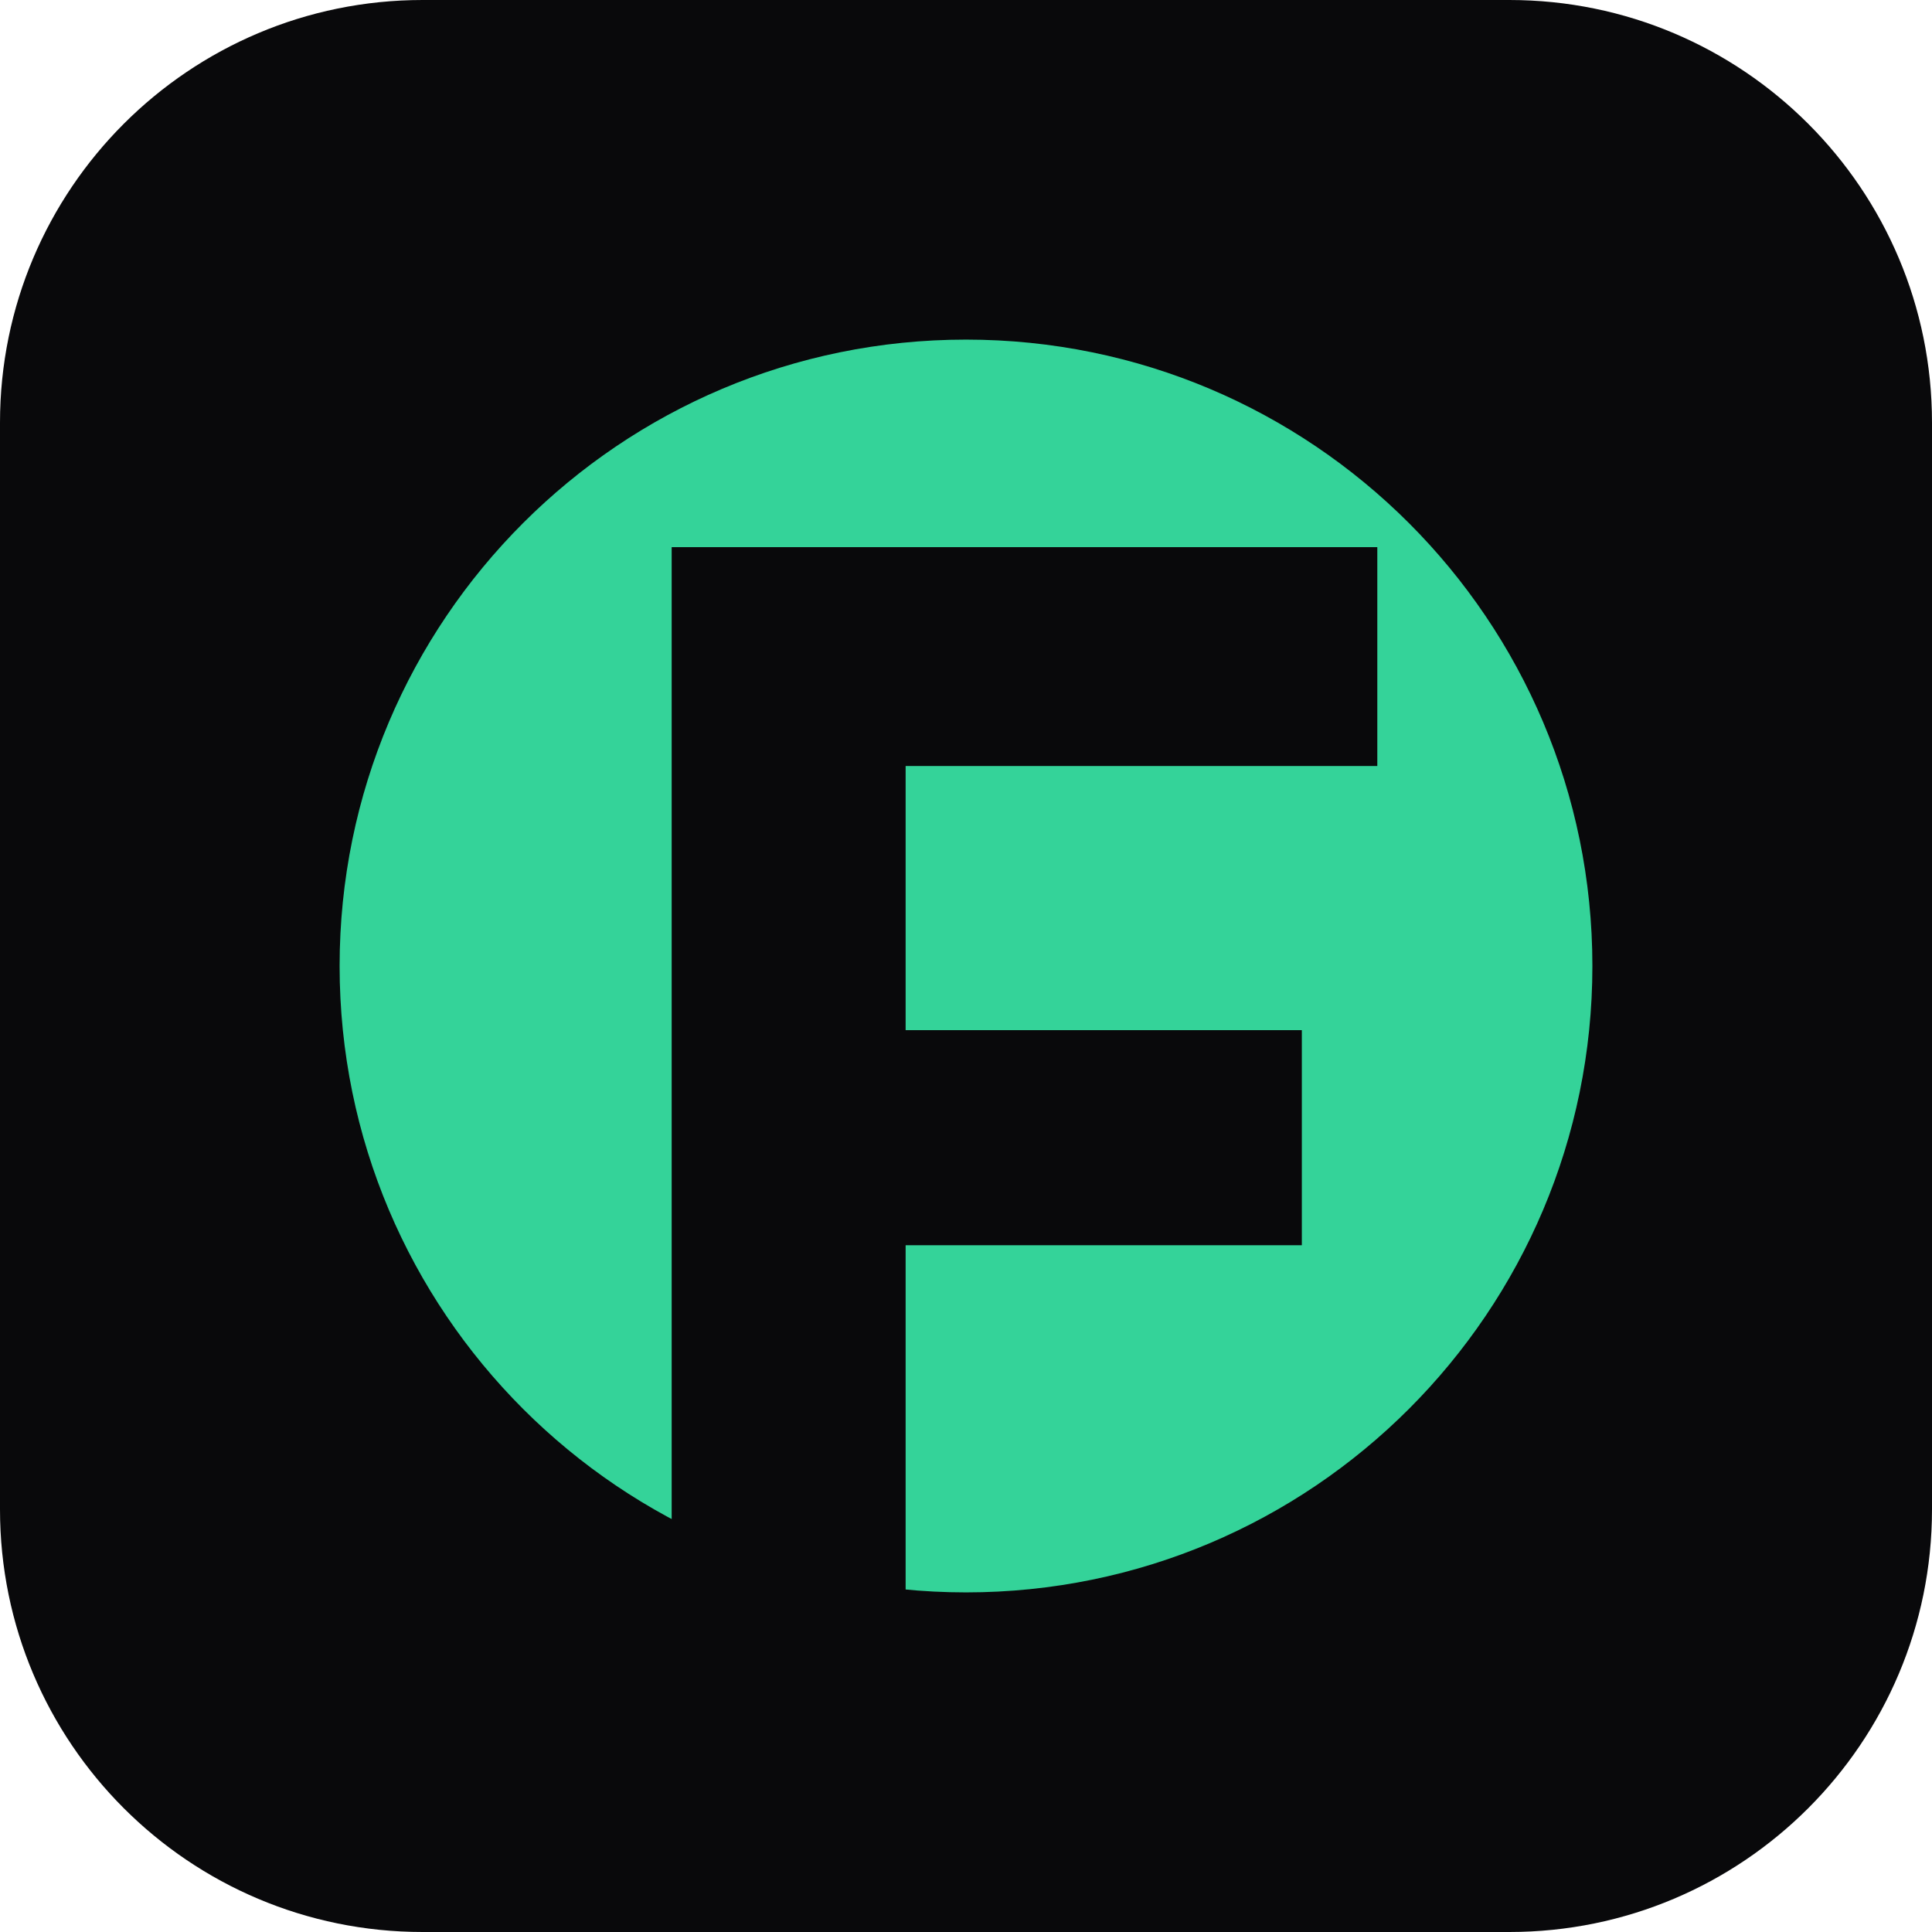
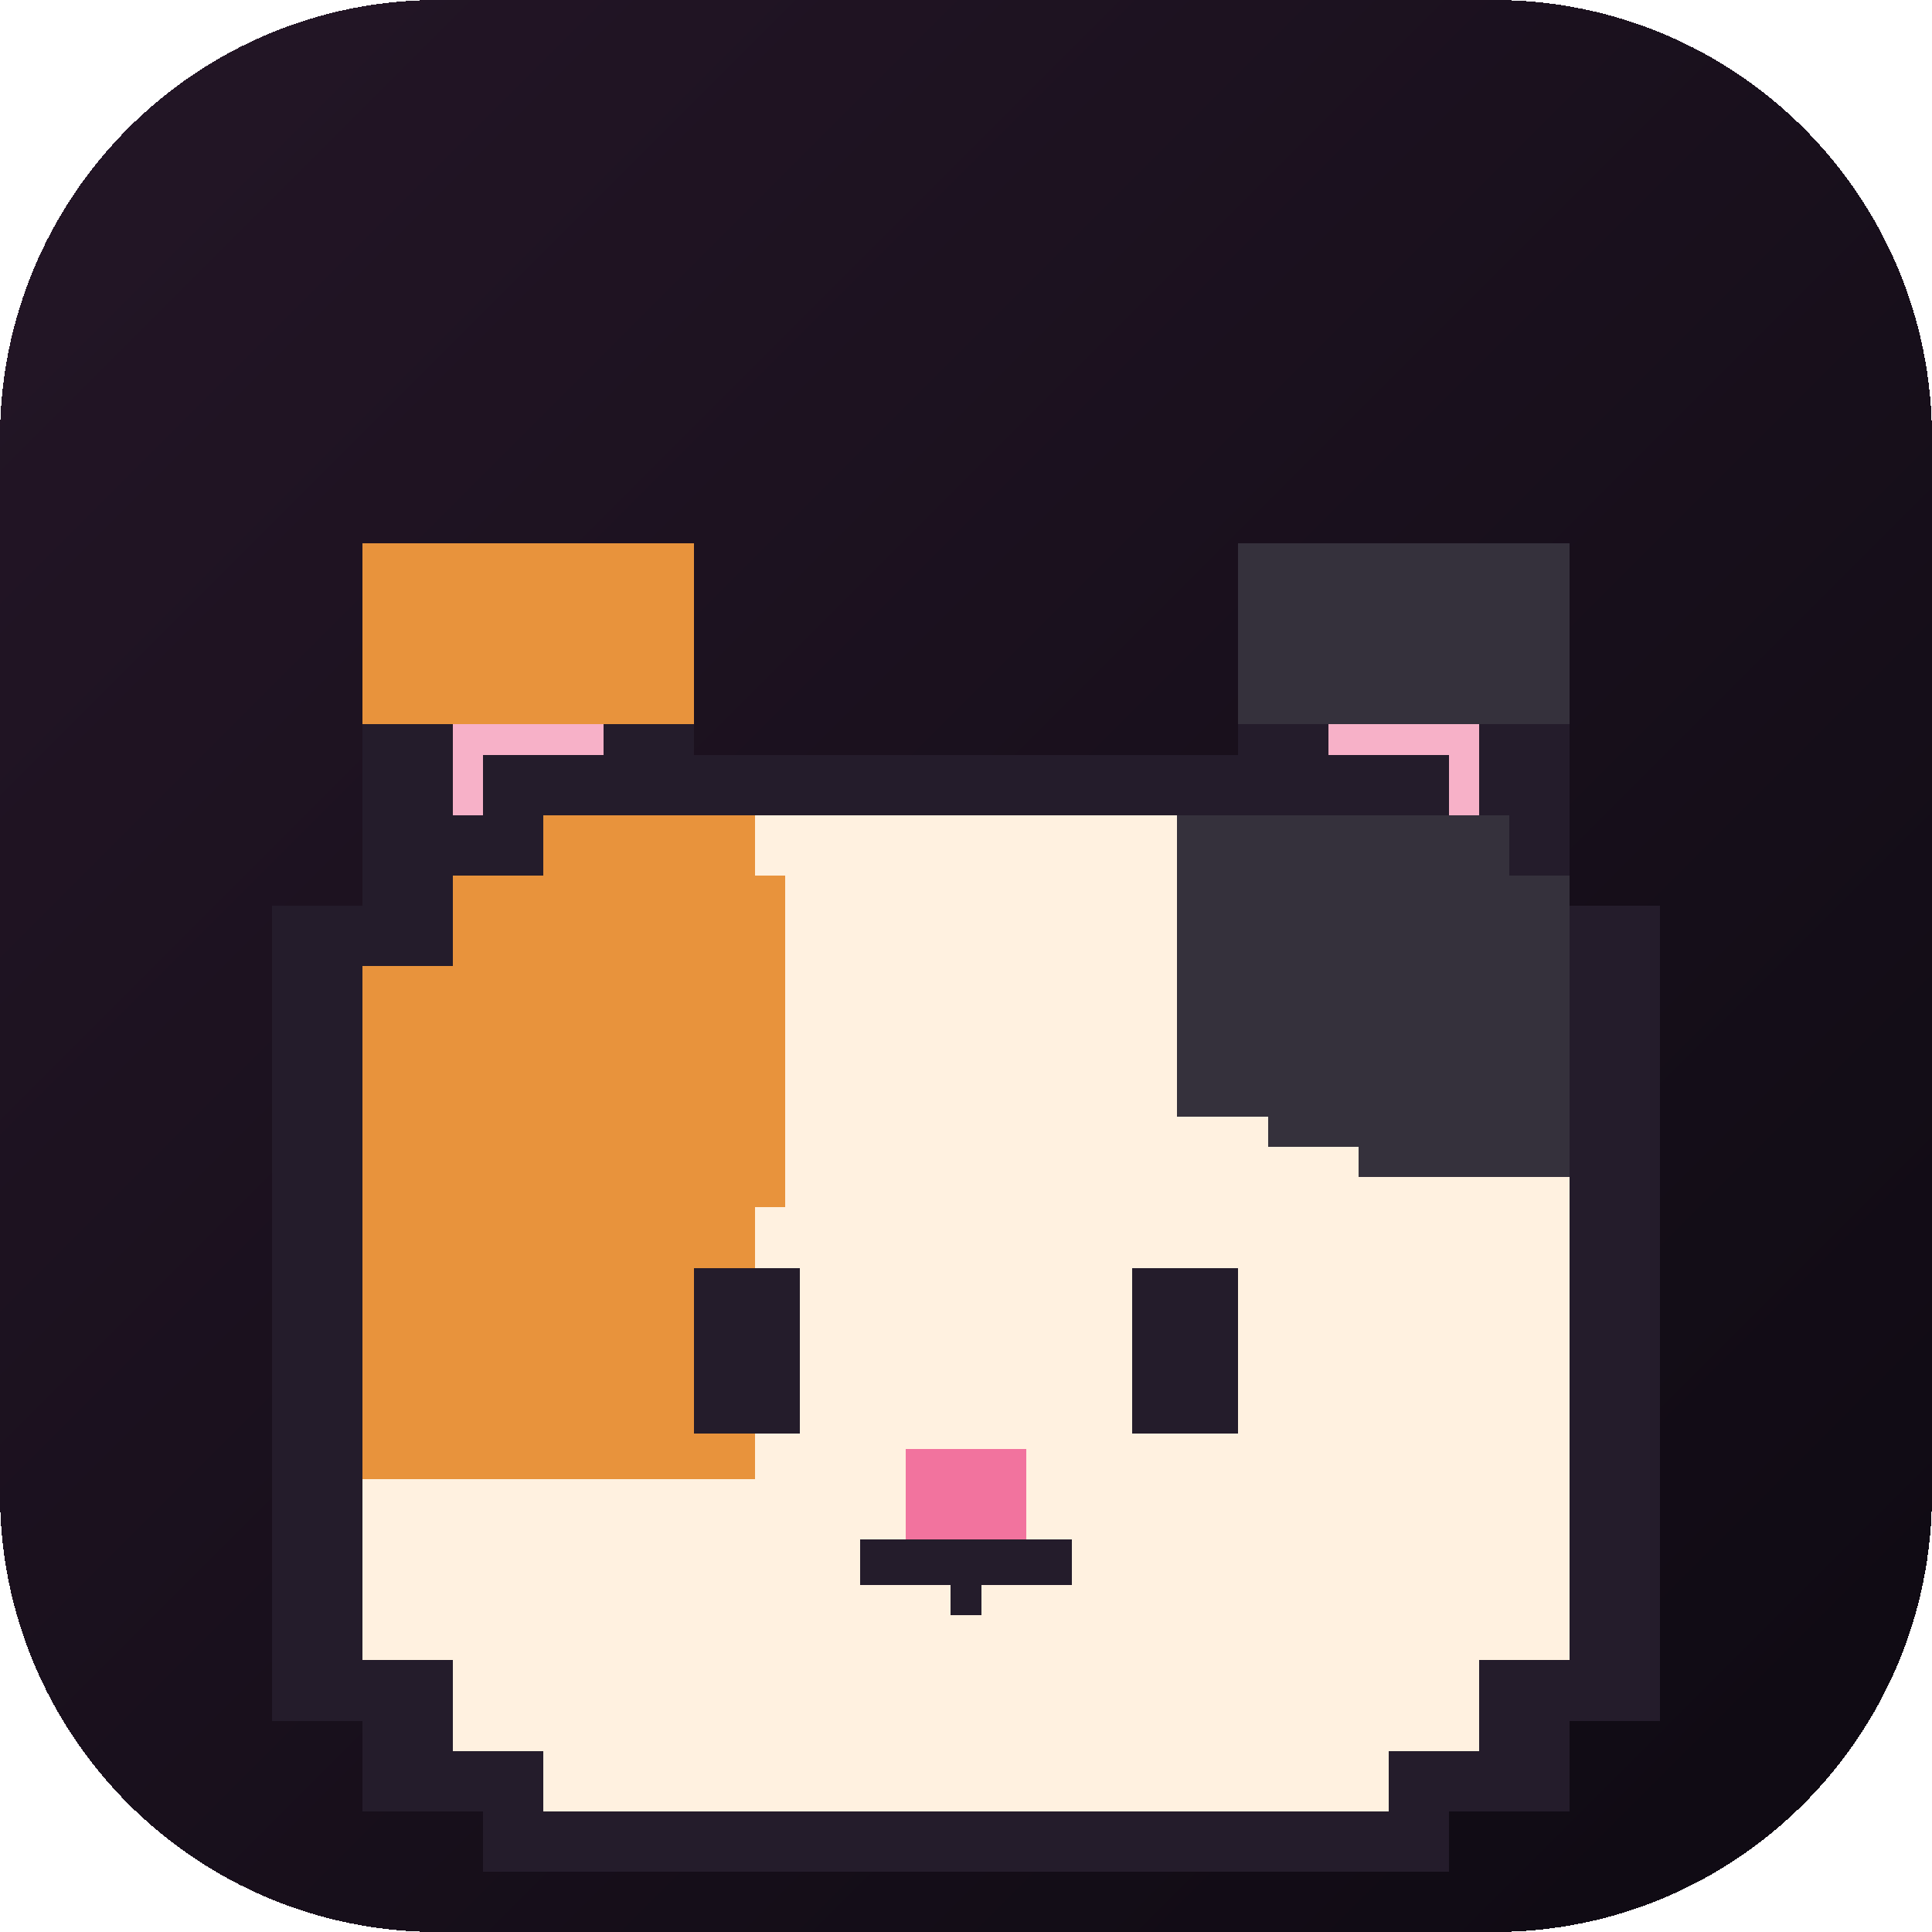
- <svg xmlns="http://www.w3.org/2000/svg" width="512" height="512" viewBox="0 0 512 512">
-   <rect width="512" height="512" rx="112" fill="#09090b" />
-   <circle cx="256" cy="256" r="166" fill="#34d399" />
-   <path d="M178 145h187v58H240v70h105v57H240v118h-62z" fill="#09090b" />
+ <svg xmlns="http://www.w3.org/2000/svg" width="512" height="512" viewBox="0 0 512 512" shape-rendering="crispEdges">
+   <defs>
+     <linearGradient id="tile" x1="0" y1="0" x2="1" y2="1">
+       <stop stop-color="#241627" />
+       <stop offset="1" stop-color="#0e0a12" />
+     </linearGradient>
+   </defs>
+   <rect width="512" height="512" rx="116" fill="url(#tile)" />
+   <g>
+     <rect x="96" y="144" width="88" height="104" fill="#241c2b" />
+     <rect x="328" y="144" width="88" height="104" fill="#241c2b" />
+     <rect x="120" y="176" width="40" height="56" fill="#f7b1c8" />
+     <rect x="352" y="176" width="40" height="56" fill="#f7b1c8" />
+     <rect x="96" y="144" width="88" height="48" fill="#e8933c" />
+     <rect x="328" y="144" width="88" height="48" fill="#35313c" />
+     <rect x="72" y="240" width="368" height="216" fill="#241c2b" />
+     <rect x="96" y="216" width="320" height="264" fill="#241c2b" />
+     <rect x="128" y="200" width="256" height="296" fill="#241c2b" />
+     <rect x="96" y="256" width="320" height="184" fill="#fff1e0" />
+     <rect x="120" y="232" width="272" height="232" fill="#fff1e0" />
+     <rect x="144" y="216" width="224" height="264" fill="#fff1e0" />
+     <rect x="96" y="256" width="104" height="136" fill="#e8933c" />
+     <rect x="120" y="232" width="88" height="88" fill="#e8933c" />
+     <rect x="144" y="216" width="56" height="64" fill="#e8933c" />
+     <rect x="312" y="216" width="88" height="80" fill="#35313c" />
+     <rect x="336" y="232" width="80" height="72" fill="#35313c" />
+     <rect x="360" y="256" width="56" height="56" fill="#35313c" />
+     <rect x="184" y="336" width="28" height="44" fill="#241c2b" />
+     <rect x="300" y="336" width="28" height="44" fill="#241c2b" />
+     <rect x="240" y="384" width="32" height="24" fill="#f2739e" />
+     <rect x="228" y="408" width="24" height="12" fill="#241c2b" />
+     <rect x="260" y="408" width="24" height="12" fill="#241c2b" />
+     <rect x="252" y="408" width="8" height="20" fill="#241c2b" />
+   </g>
</svg>
